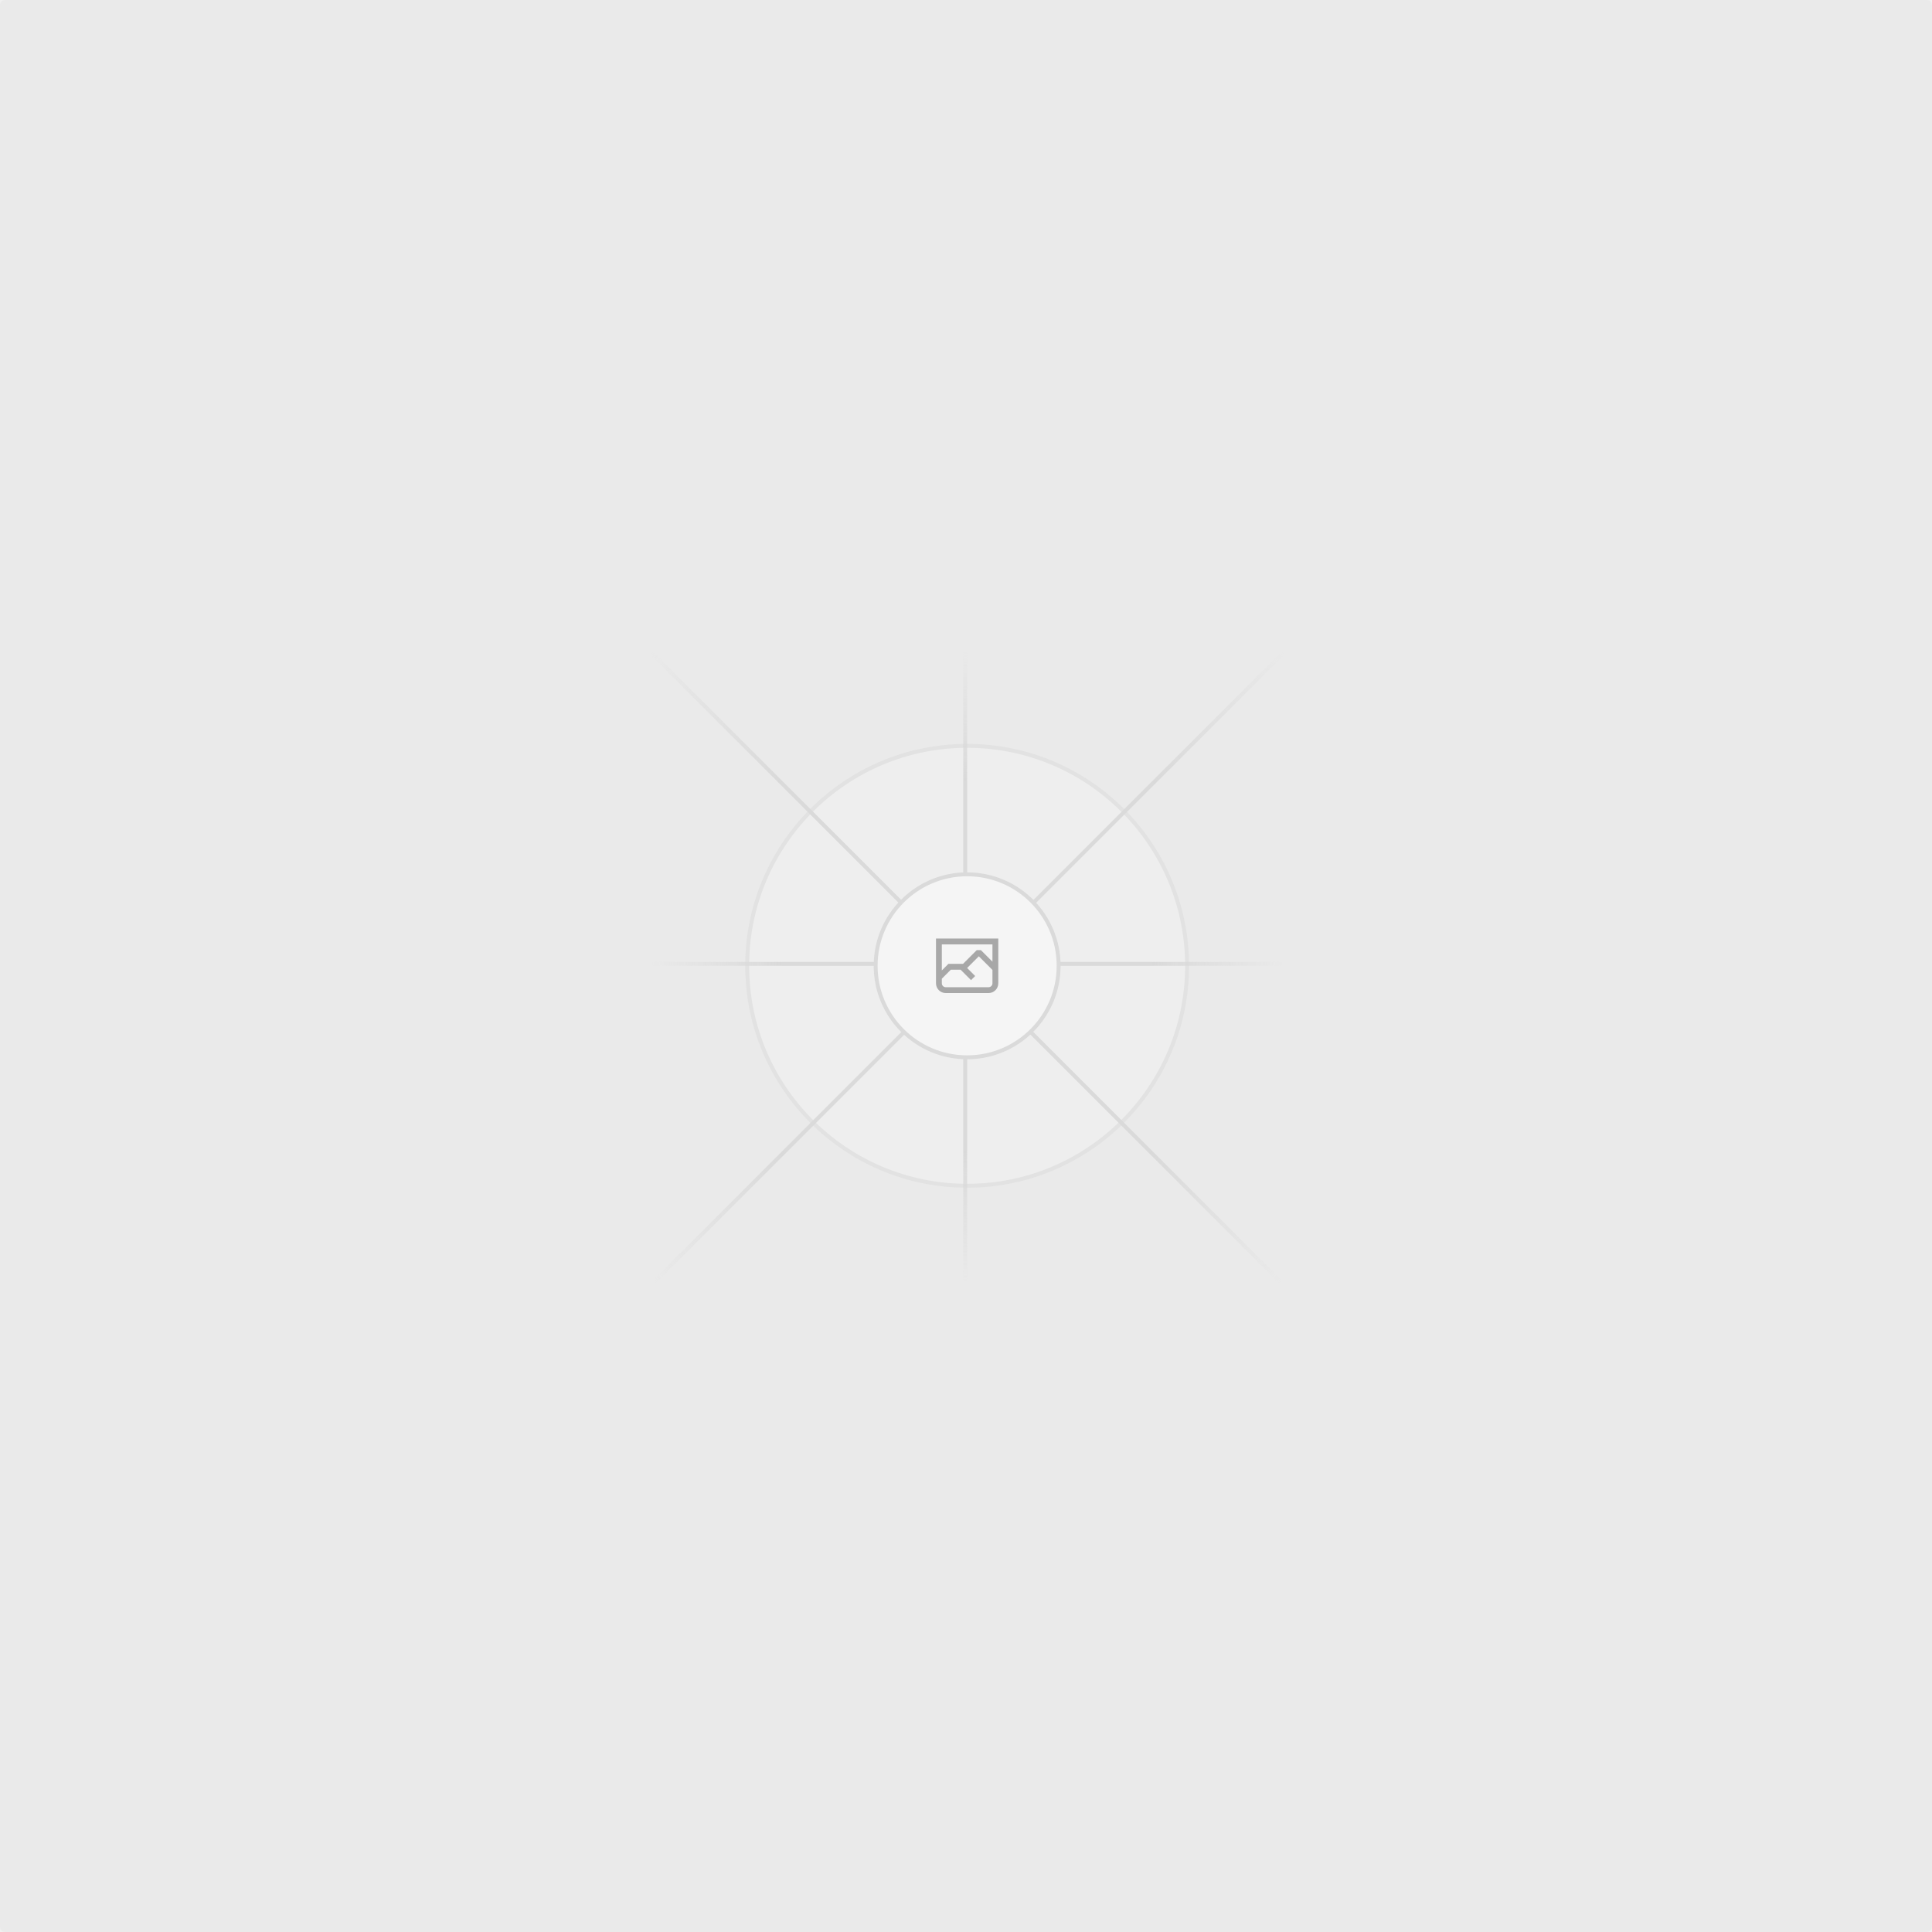
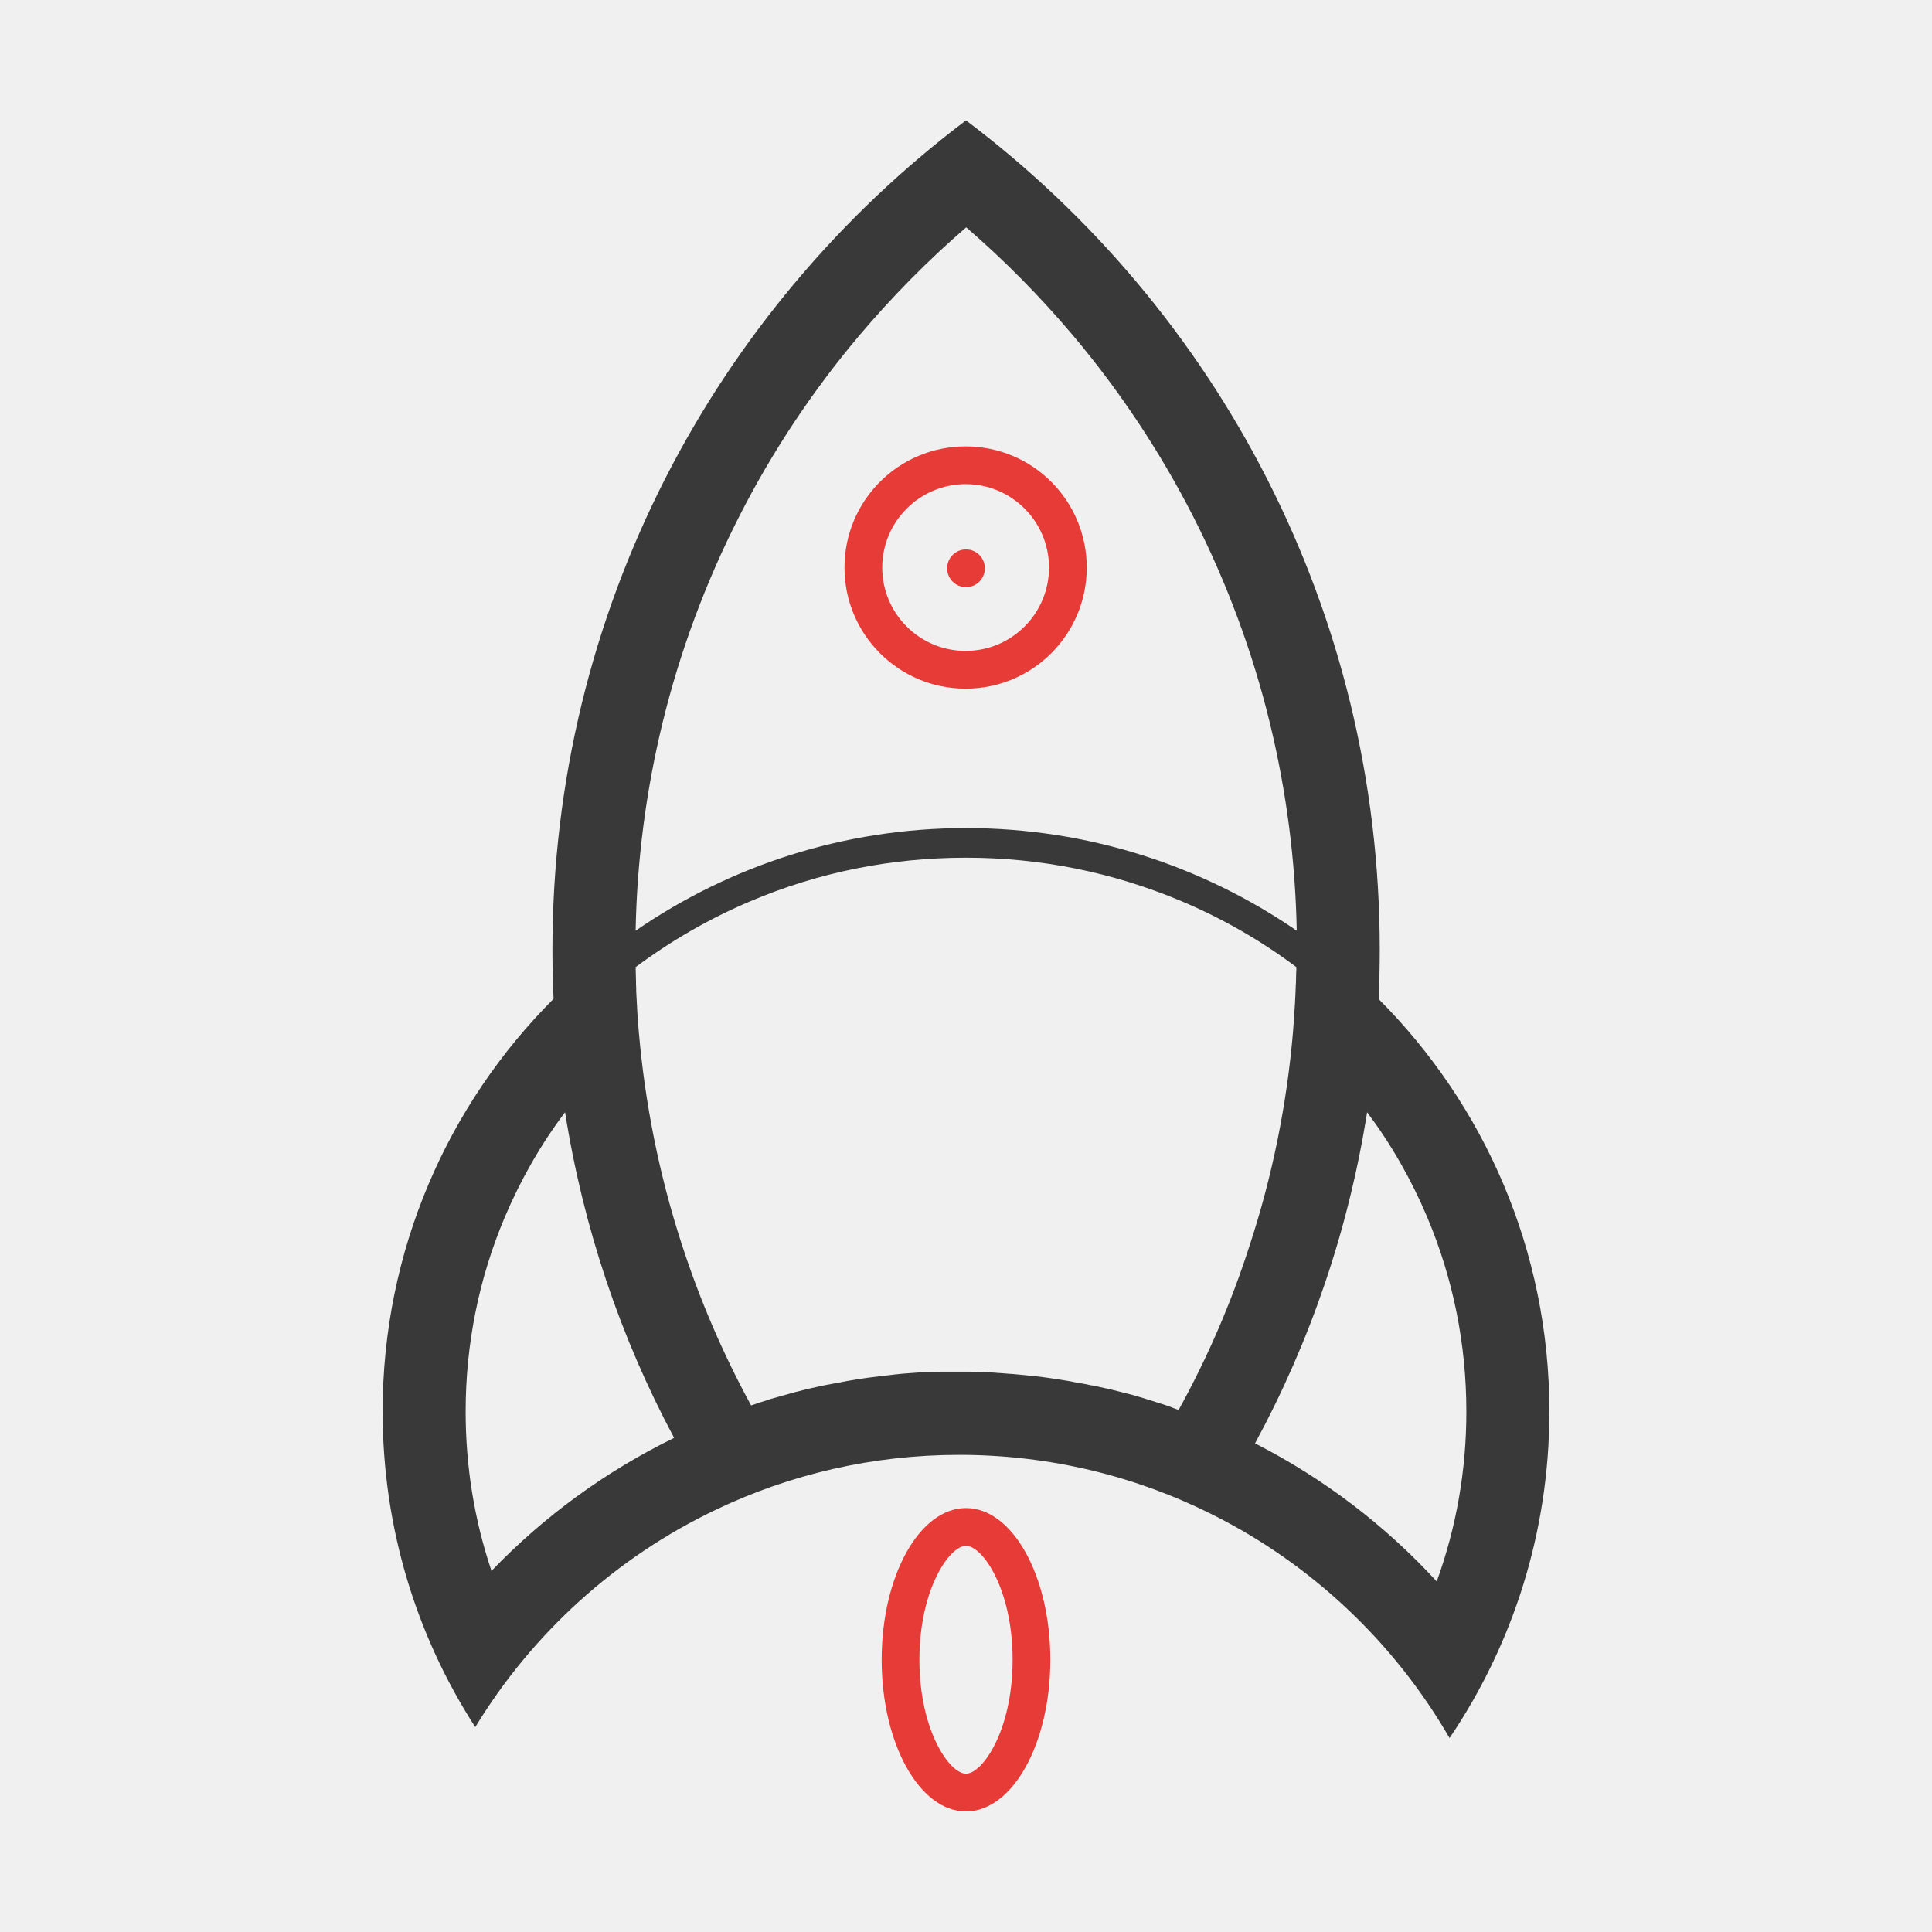
- <svg xmlns="http://www.w3.org/2000/svg" width="1200" height="1200" fill="none">
-   <rect width="1200" height="1200" fill="#EAEAEA" rx="3" />
-   <g opacity=".5">
-     <g opacity=".5">
-       <path fill="#FAFAFA" d="M600.709 736.5c-75.454 0-136.621-61.167-136.621-136.62 0-75.454 61.167-136.621 136.621-136.621 75.453 0 136.62 61.167 136.62 136.621 0 75.453-61.167 136.62-136.62 136.62Z" />
-       <path stroke="#C9C9C9" stroke-width="2.418" d="M600.709 736.5c-75.454 0-136.621-61.167-136.621-136.62 0-75.454 61.167-136.621 136.621-136.621 75.453 0 136.62 61.167 136.62 136.621 0 75.453-61.167 136.62-136.62 136.62Z" />
-     </g>
-     <path stroke="url(#a)" stroke-width="2.418" d="M0-1.209h553.581" transform="scale(1 -1) rotate(45 1163.11 91.165)" />
-     <path stroke="url(#b)" stroke-width="2.418" d="M404.846 598.671h391.726" />
-     <path stroke="url(#c)" stroke-width="2.418" d="M599.5 795.742V404.017" />
-     <path stroke="url(#d)" stroke-width="2.418" d="m795.717 796.597-391.441-391.44" />
-     <path fill="#fff" d="M600.709 656.704c-31.384 0-56.825-25.441-56.825-56.824 0-31.384 25.441-56.825 56.825-56.825 31.383 0 56.824 25.441 56.824 56.825 0 31.383-25.441 56.824-56.824 56.824Z" />
-     <g clip-path="url(#e)">
-       <path fill="#666" fill-rule="evenodd" d="M616.426 586.58h-31.434v16.176l3.553-3.554.531-.531h9.068l.074-.074 8.463-8.463h2.565l7.18 7.181V586.58Zm-15.715 14.654 3.698 3.699 1.283 1.282-2.565 2.565-1.282-1.283-5.2-5.199h-6.066l-5.514 5.514-.073.073v2.876a2.418 2.418 0 0 0 2.418 2.418h26.598a2.418 2.418 0 0 0 2.418-2.418v-8.317l-8.463-8.463-7.181 7.181-.071.072Zm-19.347 5.442v4.085a6.045 6.045 0 0 0 6.046 6.045h26.598a6.044 6.044 0 0 0 6.045-6.045v-7.108l1.356-1.355-1.282-1.283-.074-.073v-17.989h-38.689v23.43l-.146.146.146.147Z" clip-rule="evenodd" />
-     </g>
-     <path stroke="#C9C9C9" stroke-width="2.418" d="M600.709 656.704c-31.384 0-56.825-25.441-56.825-56.824 0-31.384 25.441-56.825 56.825-56.825 31.383 0 56.824 25.441 56.824 56.825 0 31.383-25.441 56.824-56.824 56.824Z" />
-   </g>
-   <defs>
-     <linearGradient id="a" x1="554.061" x2="-.48" y1=".083" y2=".087" gradientUnits="userSpaceOnUse">
-       <stop stop-color="#C9C9C9" stop-opacity="0" />
-       <stop offset=".208" stop-color="#C9C9C9" />
-       <stop offset=".792" stop-color="#C9C9C9" />
-       <stop offset="1" stop-color="#C9C9C9" stop-opacity="0" />
-     </linearGradient>
-     <linearGradient id="b" x1="796.912" x2="404.507" y1="599.963" y2="599.965" gradientUnits="userSpaceOnUse">
-       <stop stop-color="#C9C9C9" stop-opacity="0" />
-       <stop offset=".208" stop-color="#C9C9C9" />
-       <stop offset=".792" stop-color="#C9C9C9" />
-       <stop offset="1" stop-color="#C9C9C9" stop-opacity="0" />
-     </linearGradient>
-     <linearGradient id="c" x1="600.792" x2="600.794" y1="403.677" y2="796.082" gradientUnits="userSpaceOnUse">
-       <stop stop-color="#C9C9C9" stop-opacity="0" />
-       <stop offset=".208" stop-color="#C9C9C9" />
-       <stop offset=".792" stop-color="#C9C9C9" />
-       <stop offset="1" stop-color="#C9C9C9" stop-opacity="0" />
-     </linearGradient>
-     <linearGradient id="d" x1="404.85" x2="796.972" y1="403.903" y2="796.02" gradientUnits="userSpaceOnUse">
-       <stop stop-color="#C9C9C9" stop-opacity="0" />
-       <stop offset=".208" stop-color="#C9C9C9" />
-       <stop offset=".792" stop-color="#C9C9C9" />
-       <stop offset="1" stop-color="#C9C9C9" stop-opacity="0" />
-     </linearGradient>
-     <clipPath id="e">
-       <path fill="#fff" d="M581.364 580.535h38.689v38.689h-38.689z" />
-     </clipPath>
-   </defs>
+ <svg xmlns="http://www.w3.org/2000/svg" width="800px" height="800px" viewBox="0 0 1024 1024" class="icon" version="1.1">
+   <path d="M512 301.2m-10 0a10 10 0 1 0 20 0 10 10 0 1 0-20 0Z" fill="#E73B37" />
+   <path d="M400.3 744.5c2.1-0.7 4.1-1.4 6.2-2-2 0.6-4.1 1.3-6.2 2z m0 0c2.1-0.7 4.1-1.4 6.2-2-2 0.6-4.1 1.3-6.2 2z" fill="#39393A" />
+   <path d="M511.8 256.6c24.4 0 44.2 19.8 44.2 44.2S536.2 345 511.8 345s-44.2-19.8-44.2-44.2 19.9-44.2 44.2-44.2m0-20c-35.5 0-64.2 28.7-64.2 64.2s28.7 64.2 64.2 64.2 64.2-28.7 64.2-64.2-28.7-64.2-64.2-64.2z" fill="#E73B37" />
+   <path d="M730.7 529.5c0.4-8.7 0.6-17.4 0.6-26.2 0-179.6-86.1-339.1-219.3-439.5-133.1 100.4-219.2 259.9-219.2 439.5 0 8.8 0.2 17.5 0.6 26.1-56 56-90.6 133.3-90.6 218.7 0 61.7 18 119.1 49.1 167.3 30.3-49.8 74.7-90.1 127.7-115.3 39-18.6 82.7-29 128.8-29 48.3 0 93.9 11.4 134.3 31.7 52.5 26.3 96.3 67.7 125.6 118.4 33.4-49.4 52.9-108.9 52.9-173.1 0-85.4-34.6-162.6-90.5-218.6zM351.1 383.4c9.2-37.9 22.9-74.7 40.6-109.5a502.1 502.1 0 0 1 63.6-95.9c17.4-20.6 36.4-39.9 56.8-57.5 20.4 17.6 39.4 36.9 56.8 57.5 24.8 29.5 46.2 61.8 63.6 95.9 17.7 34.8 31.4 71.6 40.6 109.5 8.7 35.8 13.5 72.7 14.2 109.9C637.4 459 577 438.9 512 438.9c-65 0-125.3 20.1-175.1 54.4 0.7-37.2 5.5-74.1 14.2-109.9z m-90.6 449.2c-9.1-27-13.7-55.5-13.7-84.4 0-35.8 7-70.6 20.8-103.2 8.4-19.8 19-38.4 31.9-55.5 9.7 61.5 29.5 119.7 57.8 172.6-36.4 17.8-69 41.6-96.8 70.5z m364.2-85.3c-0.7-0.3-1.5-0.5-2.2-0.8-0.4-0.2-0.9-0.3-1.3-0.5-0.6-0.2-1.3-0.5-1.9-0.7-0.8-0.3-1.5-0.5-2.3-0.8-0.8-0.3-1.5-0.5-2.3-0.7l-0.9-0.3c-1-0.3-2.1-0.7-3.1-1-1.2-0.4-2.4-0.7-3.5-1.1l-3-0.9c-0.2-0.1-0.4-0.1-0.7-0.2-1.1-0.3-2.3-0.7-3.4-1-1.2-0.3-2.4-0.6-3.5-0.9l-3.6-0.9-3.6-0.9c-1-0.3-2.1-0.5-3.1-0.7-1.2-0.3-2.4-0.5-3.6-0.8-1.3-0.3-2.5-0.6-3.8-0.8h-0.3c-0.9-0.2-1.9-0.4-2.8-0.6-0.4-0.1-0.7-0.1-1.1-0.2-1.1-0.2-2.2-0.4-3.4-0.6-1.2-0.2-2.4-0.4-3.6-0.7l-5.4-0.9c-0.9-0.1-1.9-0.3-2.8-0.4-0.8-0.1-1.6-0.3-2.5-0.4-2.6-0.4-5.1-0.7-7.7-1-1.2-0.1-2.3-0.3-3.5-0.4h-0.4c-0.9-0.1-1.8-0.2-2.8-0.3-1.1-0.1-2.1-0.2-3.2-0.3-1.7-0.2-3.4-0.3-5.1-0.4-0.8-0.1-1.5-0.1-2.3-0.2-0.9-0.1-1.9-0.1-2.8-0.2-0.4 0-0.8 0-1.2-0.1-1.1-0.1-2.1-0.1-3.2-0.2-0.5 0-1-0.1-1.5-0.1-1.3-0.1-2.6-0.1-3.9-0.1-0.8 0-1.5-0.1-2.3-0.1-1.2 0-2.4 0-3.5-0.1h-13.9c-2.3 0-4.6 0.1-6.9 0.2-0.9 0-1.9 0.1-2.8 0.1-0.8 0-1.5 0.1-2.3 0.1-1.4 0.1-2.8 0.2-4.1 0.3-1.4 0.1-2.7 0.2-4.1 0.3-1.4 0.1-2.7 0.2-4.1 0.4-0.6 0-1.2 0.1-1.8 0.2l-7.8 0.9c-1.1 0.1-2.1 0.3-3.2 0.4-1 0.1-2.1 0.3-3.1 0.4-3.2 0.5-6.4 0.9-9.5 1.5-0.7 0.1-1.4 0.2-2.1 0.4-0.9 0.1-1.7 0.3-2.6 0.5-1.1 0.2-2.3 0.4-3.4 0.6-0.9 0.2-1.7 0.3-2.6 0.5-0.4 0.1-0.8 0.1-1.1 0.2-0.7 0.1-1.4 0.3-2.1 0.4-1.2 0.3-2.4 0.5-3.6 0.8-1.2 0.3-2.4 0.5-3.6 0.8-0.2 0-0.4 0.1-0.6 0.1-0.5 0.1-1 0.2-1.5 0.4-1.1 0.3-2.3 0.6-3.5 0.9-1.3 0.3-2.5 0.6-3.8 1-0.4 0.1-0.9 0.2-1.4 0.4-1.3 0.4-2.7 0.7-4 1.1-1.5 0.4-3 0.9-4.6 1.3-1 0.3-2.1 0.6-3.1 1-2.1 0.6-4.1 1.3-6.2 2-0.7 0.2-1.4 0.5-2.1 0.7-15-27.5-27.4-56.4-37-86.2-11.7-36.1-19.2-73.6-22.5-111.6-0.6-6.7-1-13.3-1.3-20-0.1-1.2-0.1-2.4-0.1-3.6-0.1-1.2-0.1-2.4-0.1-3.6 0-1.2-0.1-2.4-0.1-3.6 0-1.2-0.1-2.4-0.1-3.7 18.8-14 39.2-25.8 61-35 36.1-15.3 74.5-23 114.1-23 39.6 0 78 7.8 114.1 23 21.8 9.2 42.2 20.9 61 35v0.1c0 1 0 1.9-0.1 2.9 0 1.4-0.1 2.8-0.1 4.3 0 0.7 0 1.3-0.1 2-0.1 1.8-0.1 3.5-0.2 5.3-0.3 6.7-0.8 13.3-1.3 20-3.3 38.5-11 76.5-23 113-9.7 30.3-22.3 59.4-37.6 87.1z m136.8 90.9a342.27 342.27 0 0 0-96.3-73.2c29.1-53.7 49.5-112.8 59.4-175.5 12.8 17.1 23.4 35.6 31.8 55.5 13.8 32.7 20.8 67.4 20.8 103.2 0 31-5.3 61.3-15.7 90z" fill="#39393A" />
+   <path d="M512 819.3c8.7 0 24.7 22.9 24.7 60.4s-16 60.4-24.7 60.4-24.7-22.9-24.7-60.4 16-60.4 24.7-60.4m0-20c-24.7 0-44.7 36-44.7 80.4 0 44.4 20 80.4 44.7 80.4s44.7-36 44.7-80.4c0-44.4-20-80.4-44.7-80.4z" fill="#E73B37" />
</svg>
